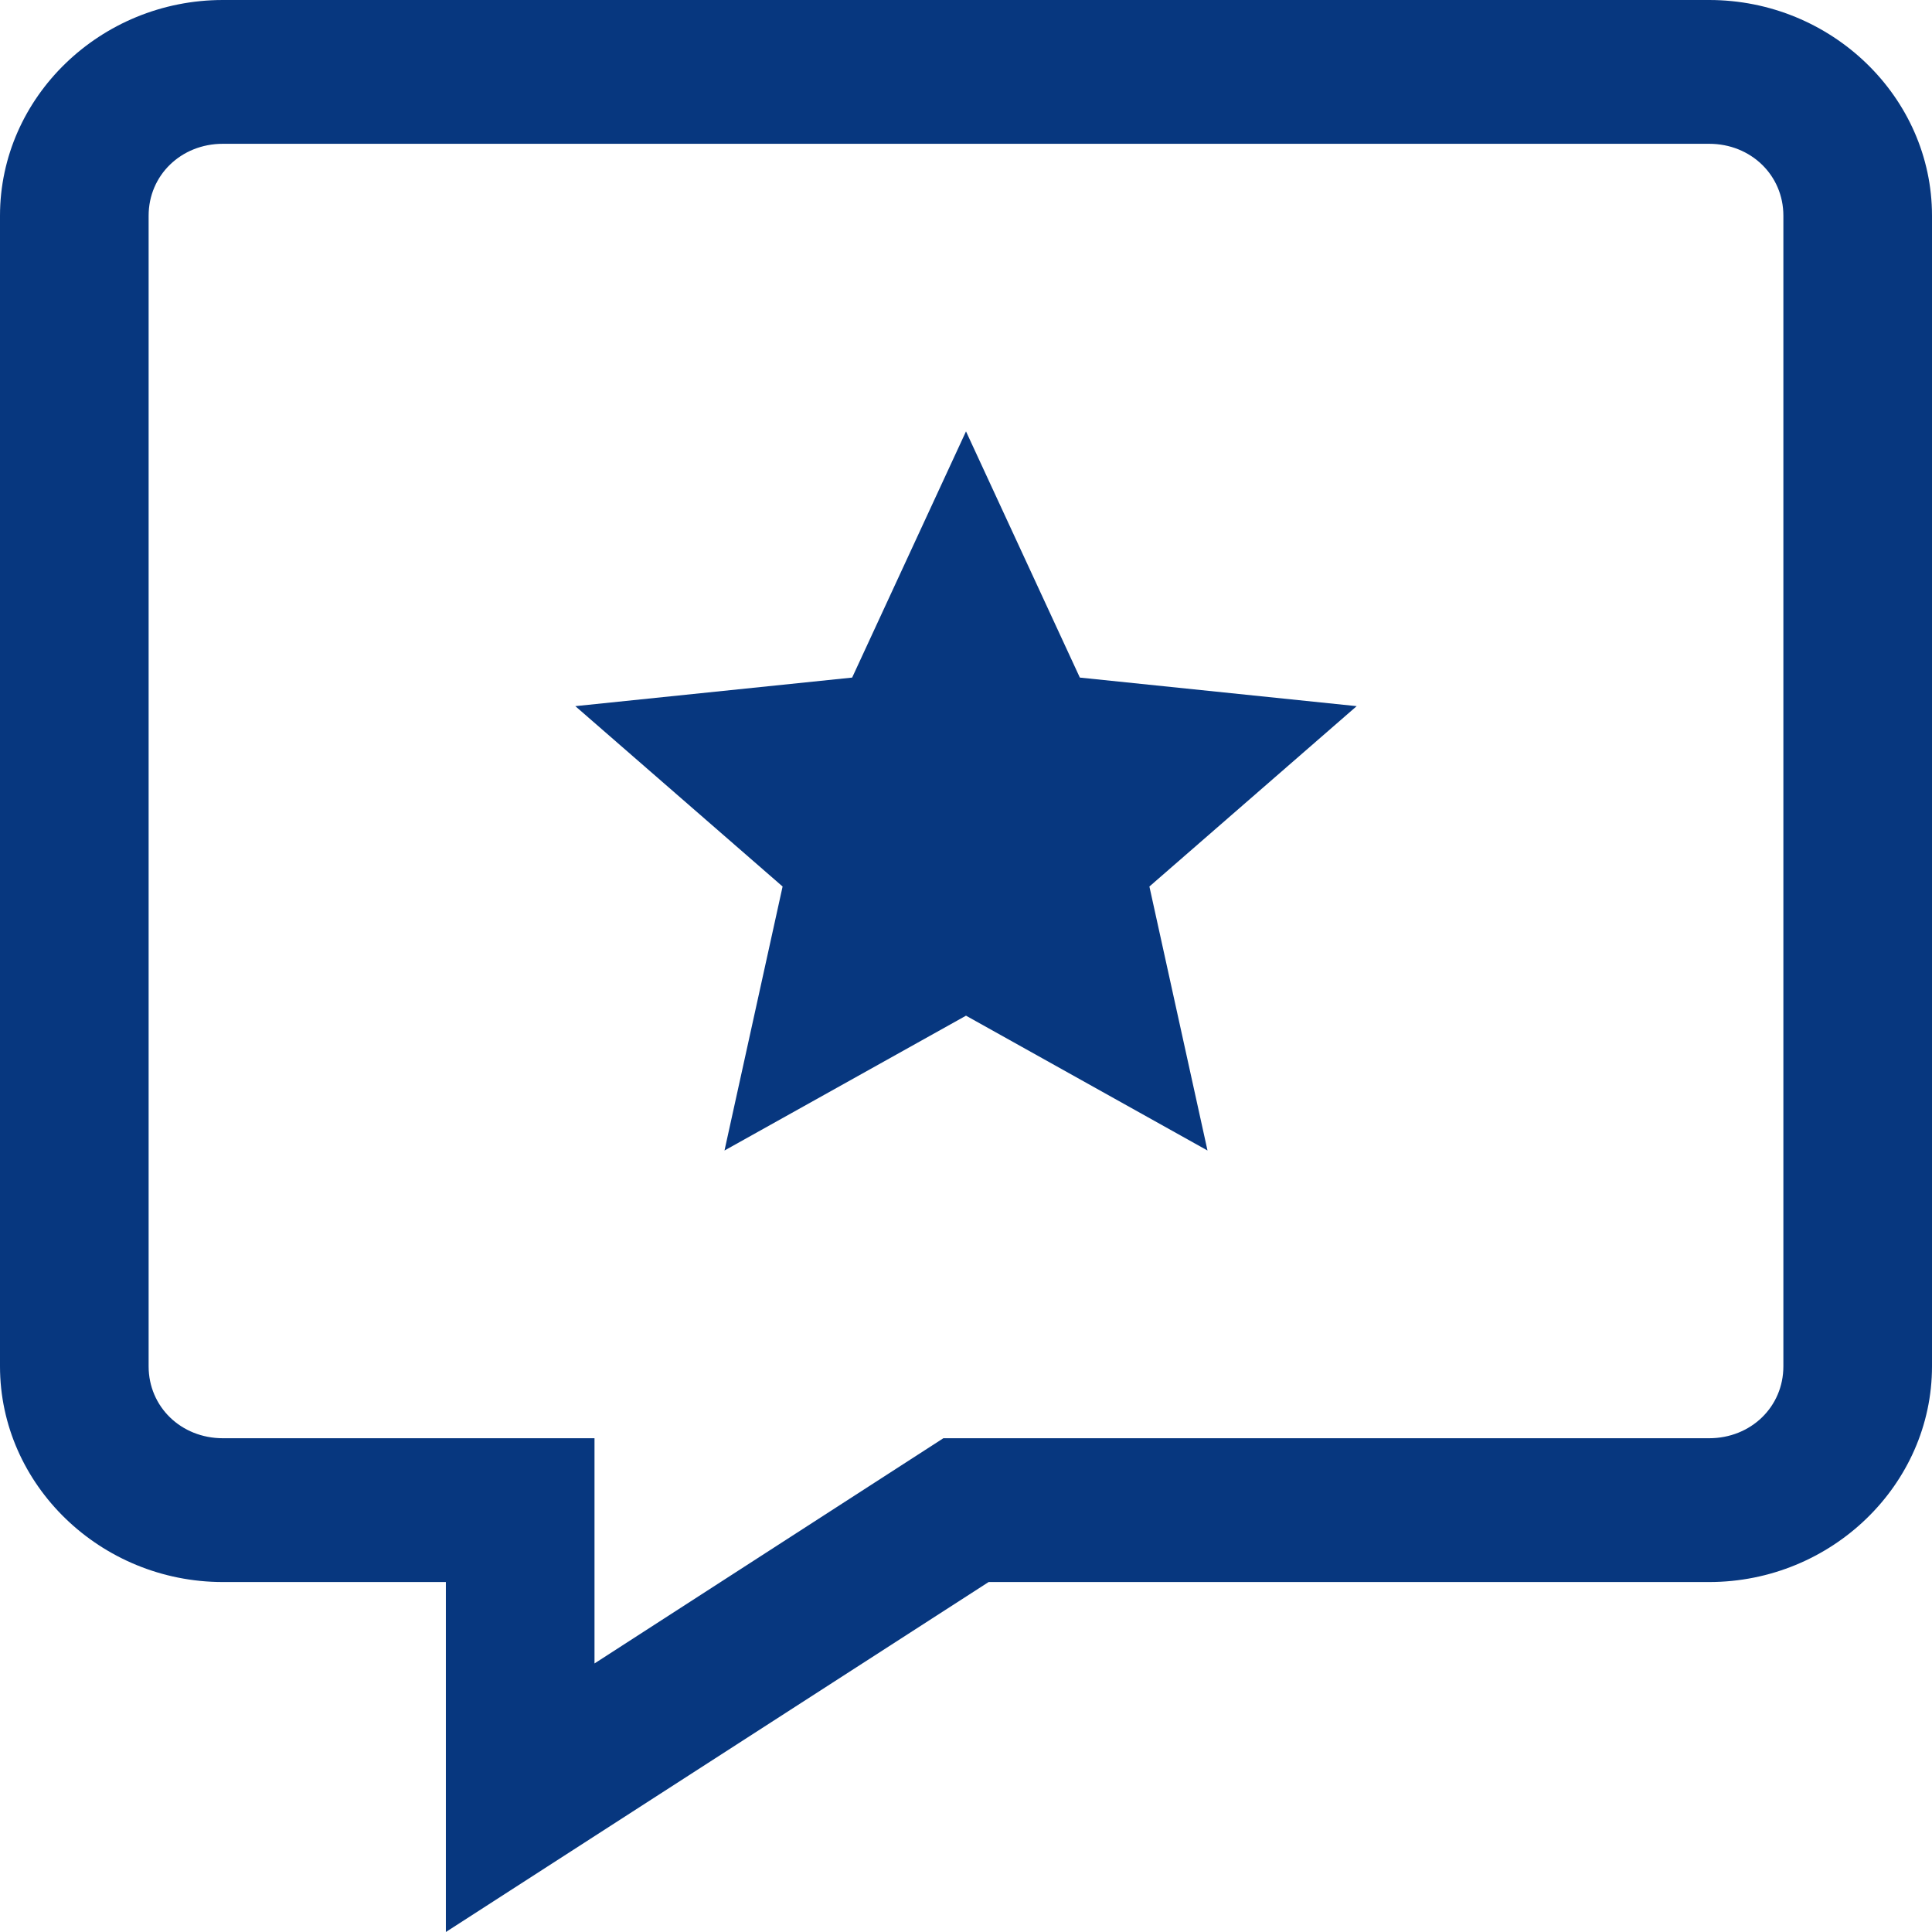
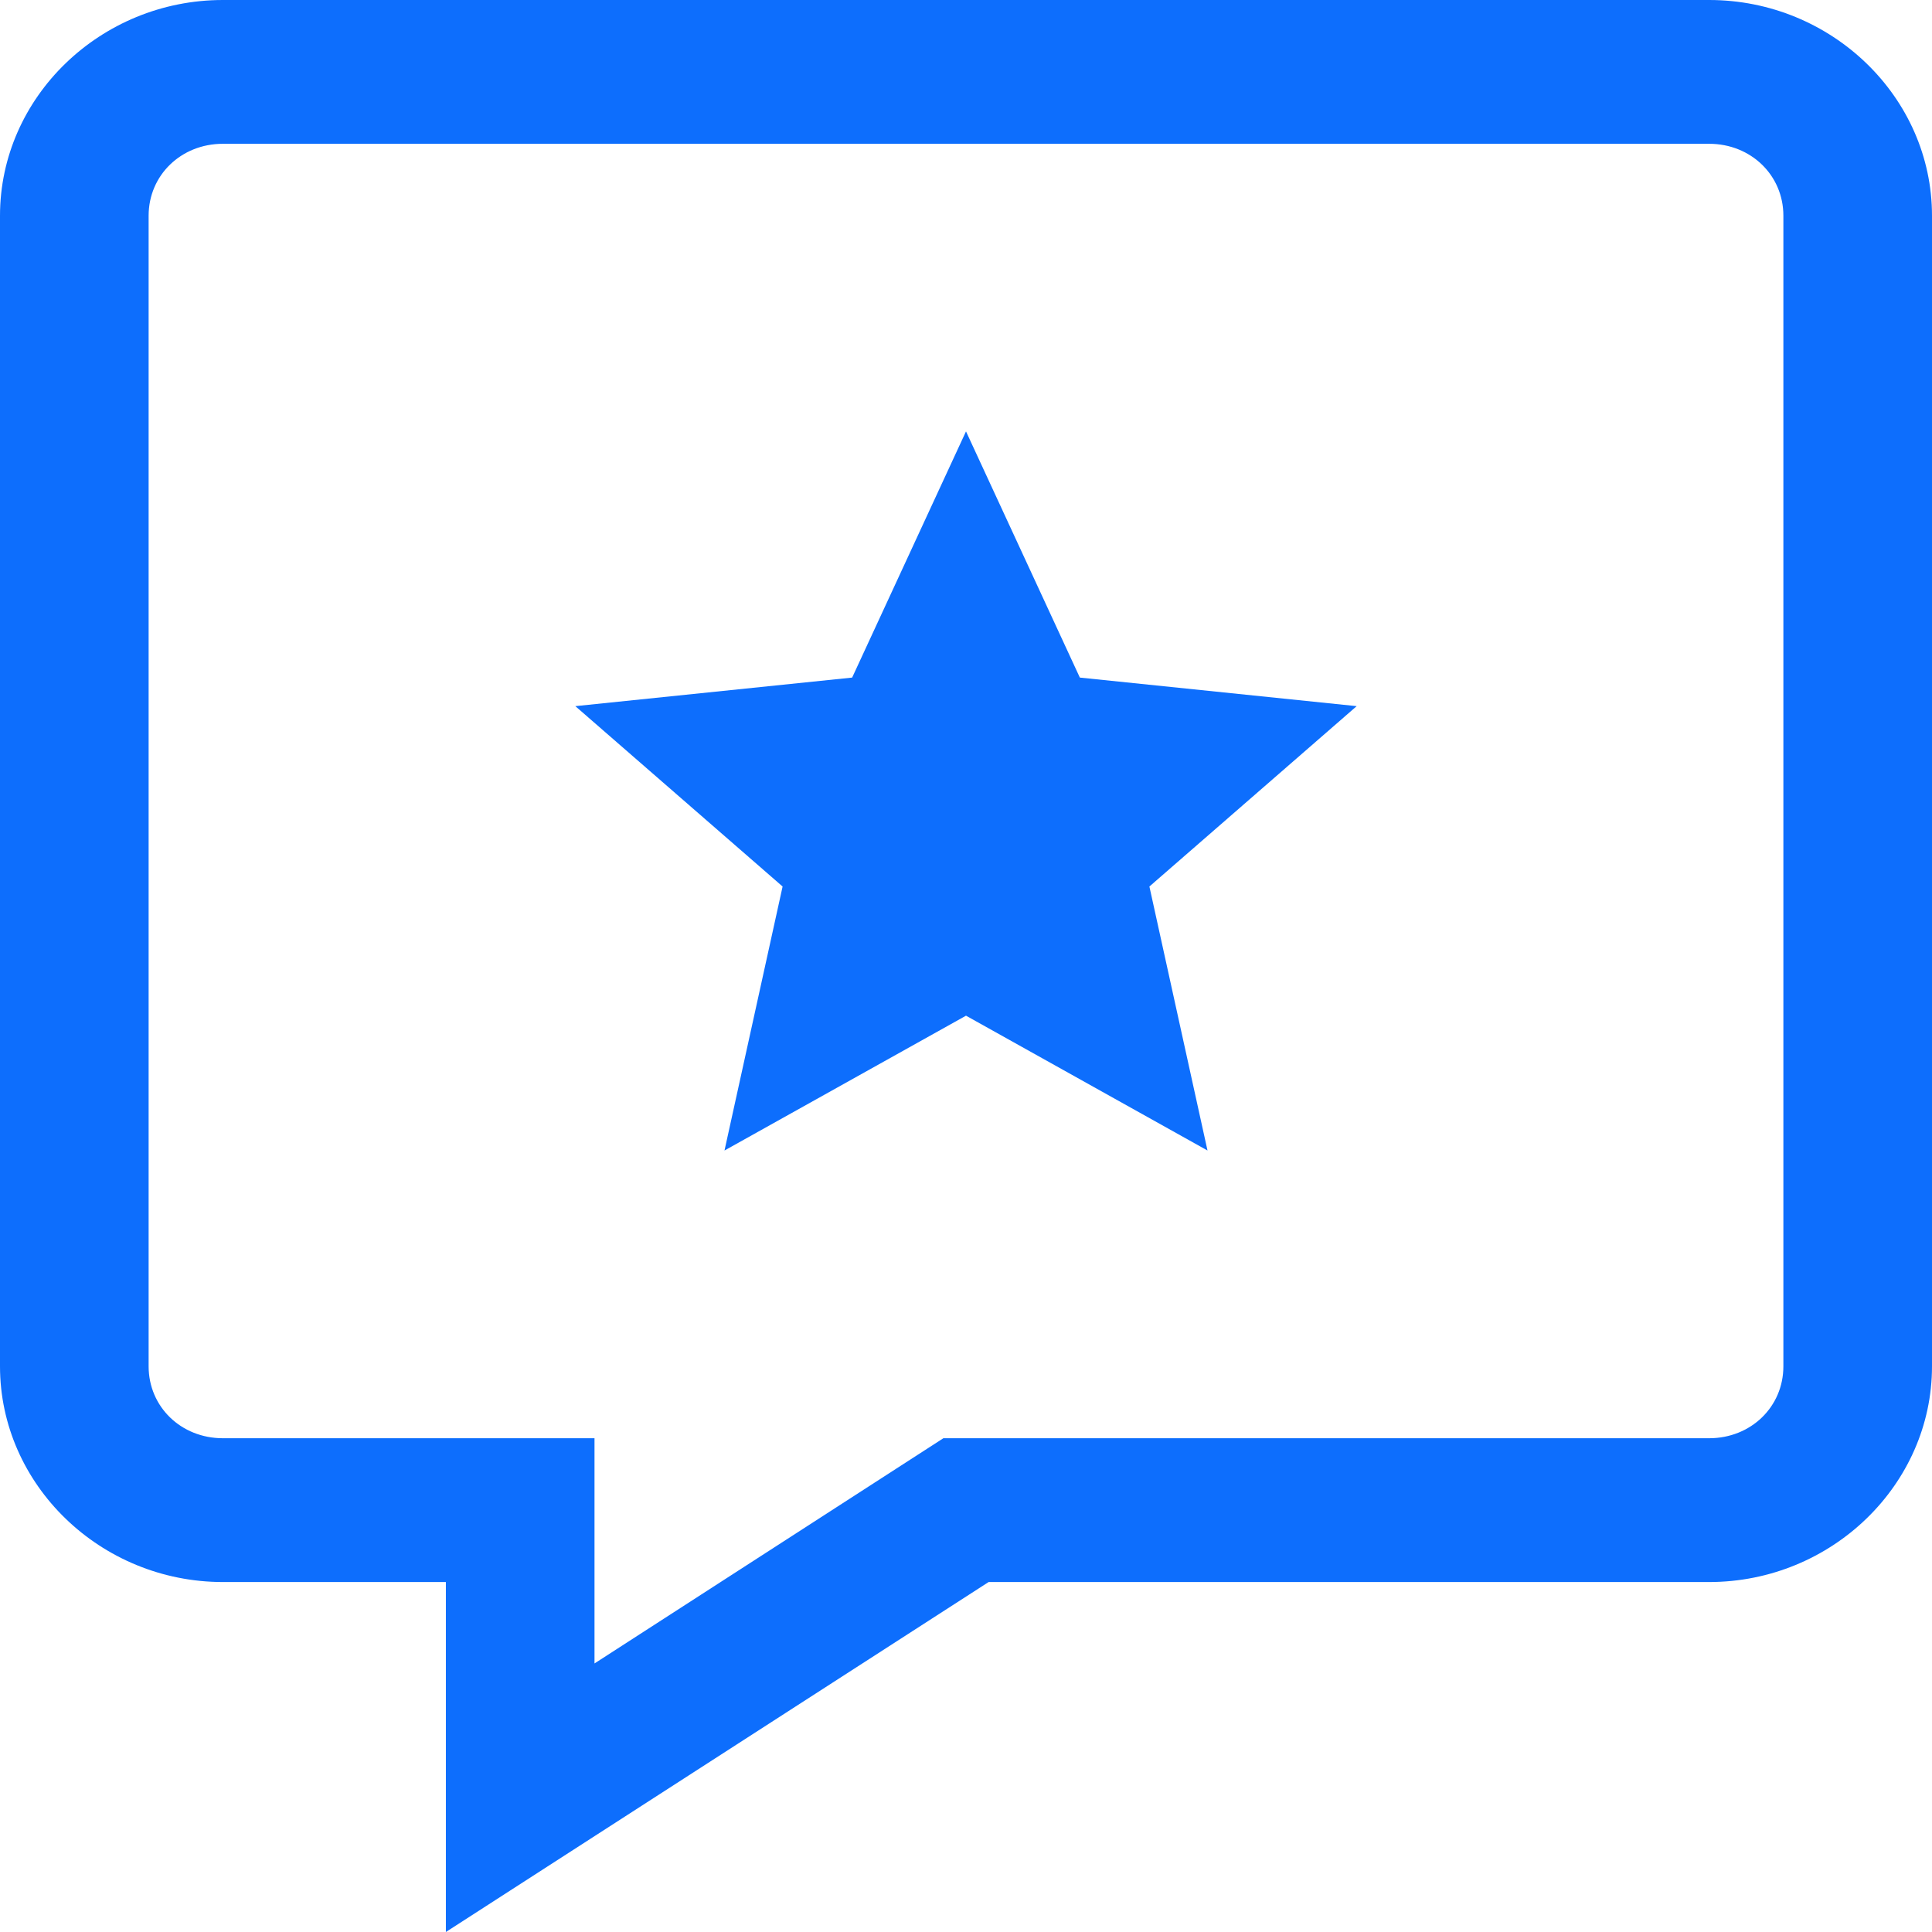
<svg xmlns="http://www.w3.org/2000/svg" width="14" height="14" viewBox="0 0 14 14" fill="none">
-   <path d="M1.615 0C0.728 0 0 0.704 0 1.563V9.901C0 10.759 0.728 11.464 1.615 11.464H3.231V14L7.164 11.464H12.385C13.272 11.464 14 10.759 14 9.901V1.563C14 0.704 13.272 0 12.385 0H1.615ZM1.615 1.042H12.385C12.688 1.042 12.923 1.27 12.923 1.563V9.901C12.923 10.194 12.688 10.422 12.385 10.422H6.836L4.308 12.054V10.422H1.615C1.312 10.422 1.077 10.194 1.077 9.901V1.563C1.077 1.27 1.312 1.042 1.615 1.042ZM7 3.126L6.175 4.91L4.169 5.117L5.671 6.424L5.25 8.337L7 7.36L8.75 8.337L8.329 6.424L9.831 5.117L7.825 4.91L7 3.126Z" fill="#07377F" />
+   <path d="M1.615 0C0.728 0 0 0.704 0 1.563V9.901C0 10.759 0.728 11.464 1.615 11.464H3.231V14L7.164 11.464H12.385C13.272 11.464 14 10.759 14 9.901V1.563C14 0.704 13.272 0 12.385 0H1.615ZM1.615 1.042H12.385C12.688 1.042 12.923 1.27 12.923 1.563V9.901C12.923 10.194 12.688 10.422 12.385 10.422H6.836L4.308 12.054V10.422H1.615C1.312 10.422 1.077 10.194 1.077 9.901V1.563C1.077 1.27 1.312 1.042 1.615 1.042ZM7 3.126L6.175 4.91L4.169 5.117L5.671 6.424L5.25 8.337L7 7.36L8.75 8.337L8.329 6.424L9.831 5.117L7.825 4.91L7 3.126Z" fill="#0D6EFD" />
</svg>
